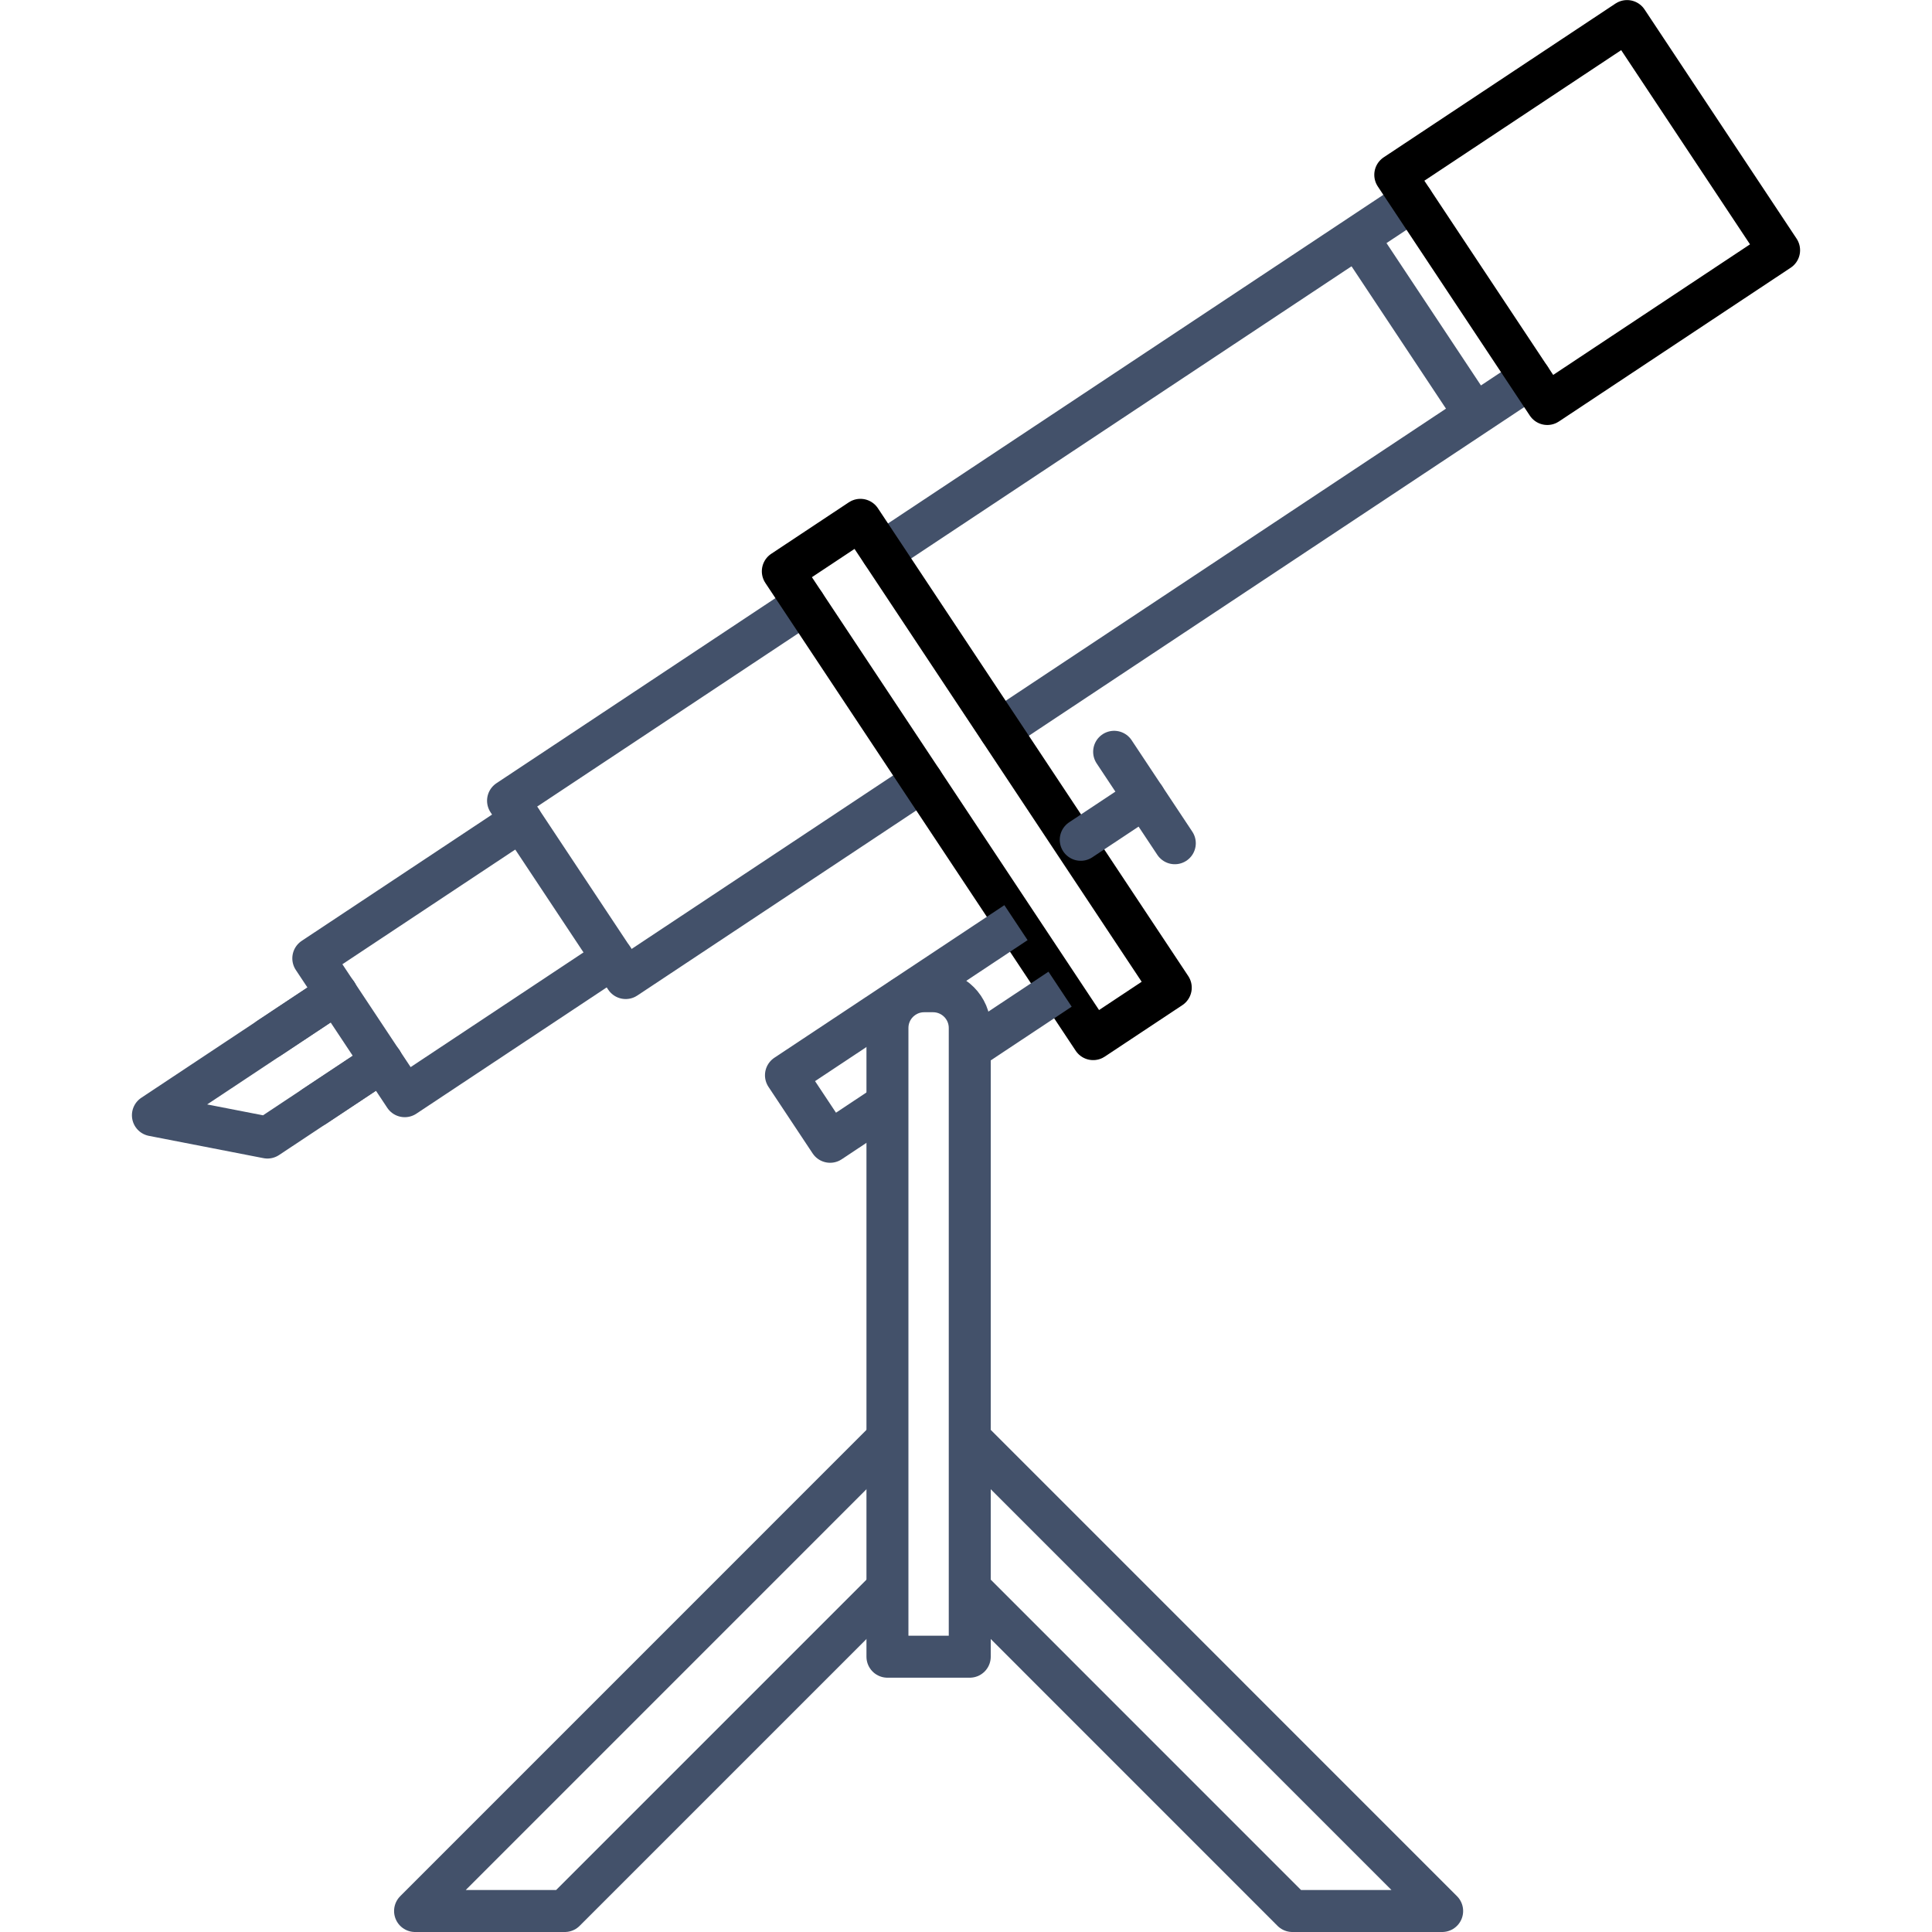
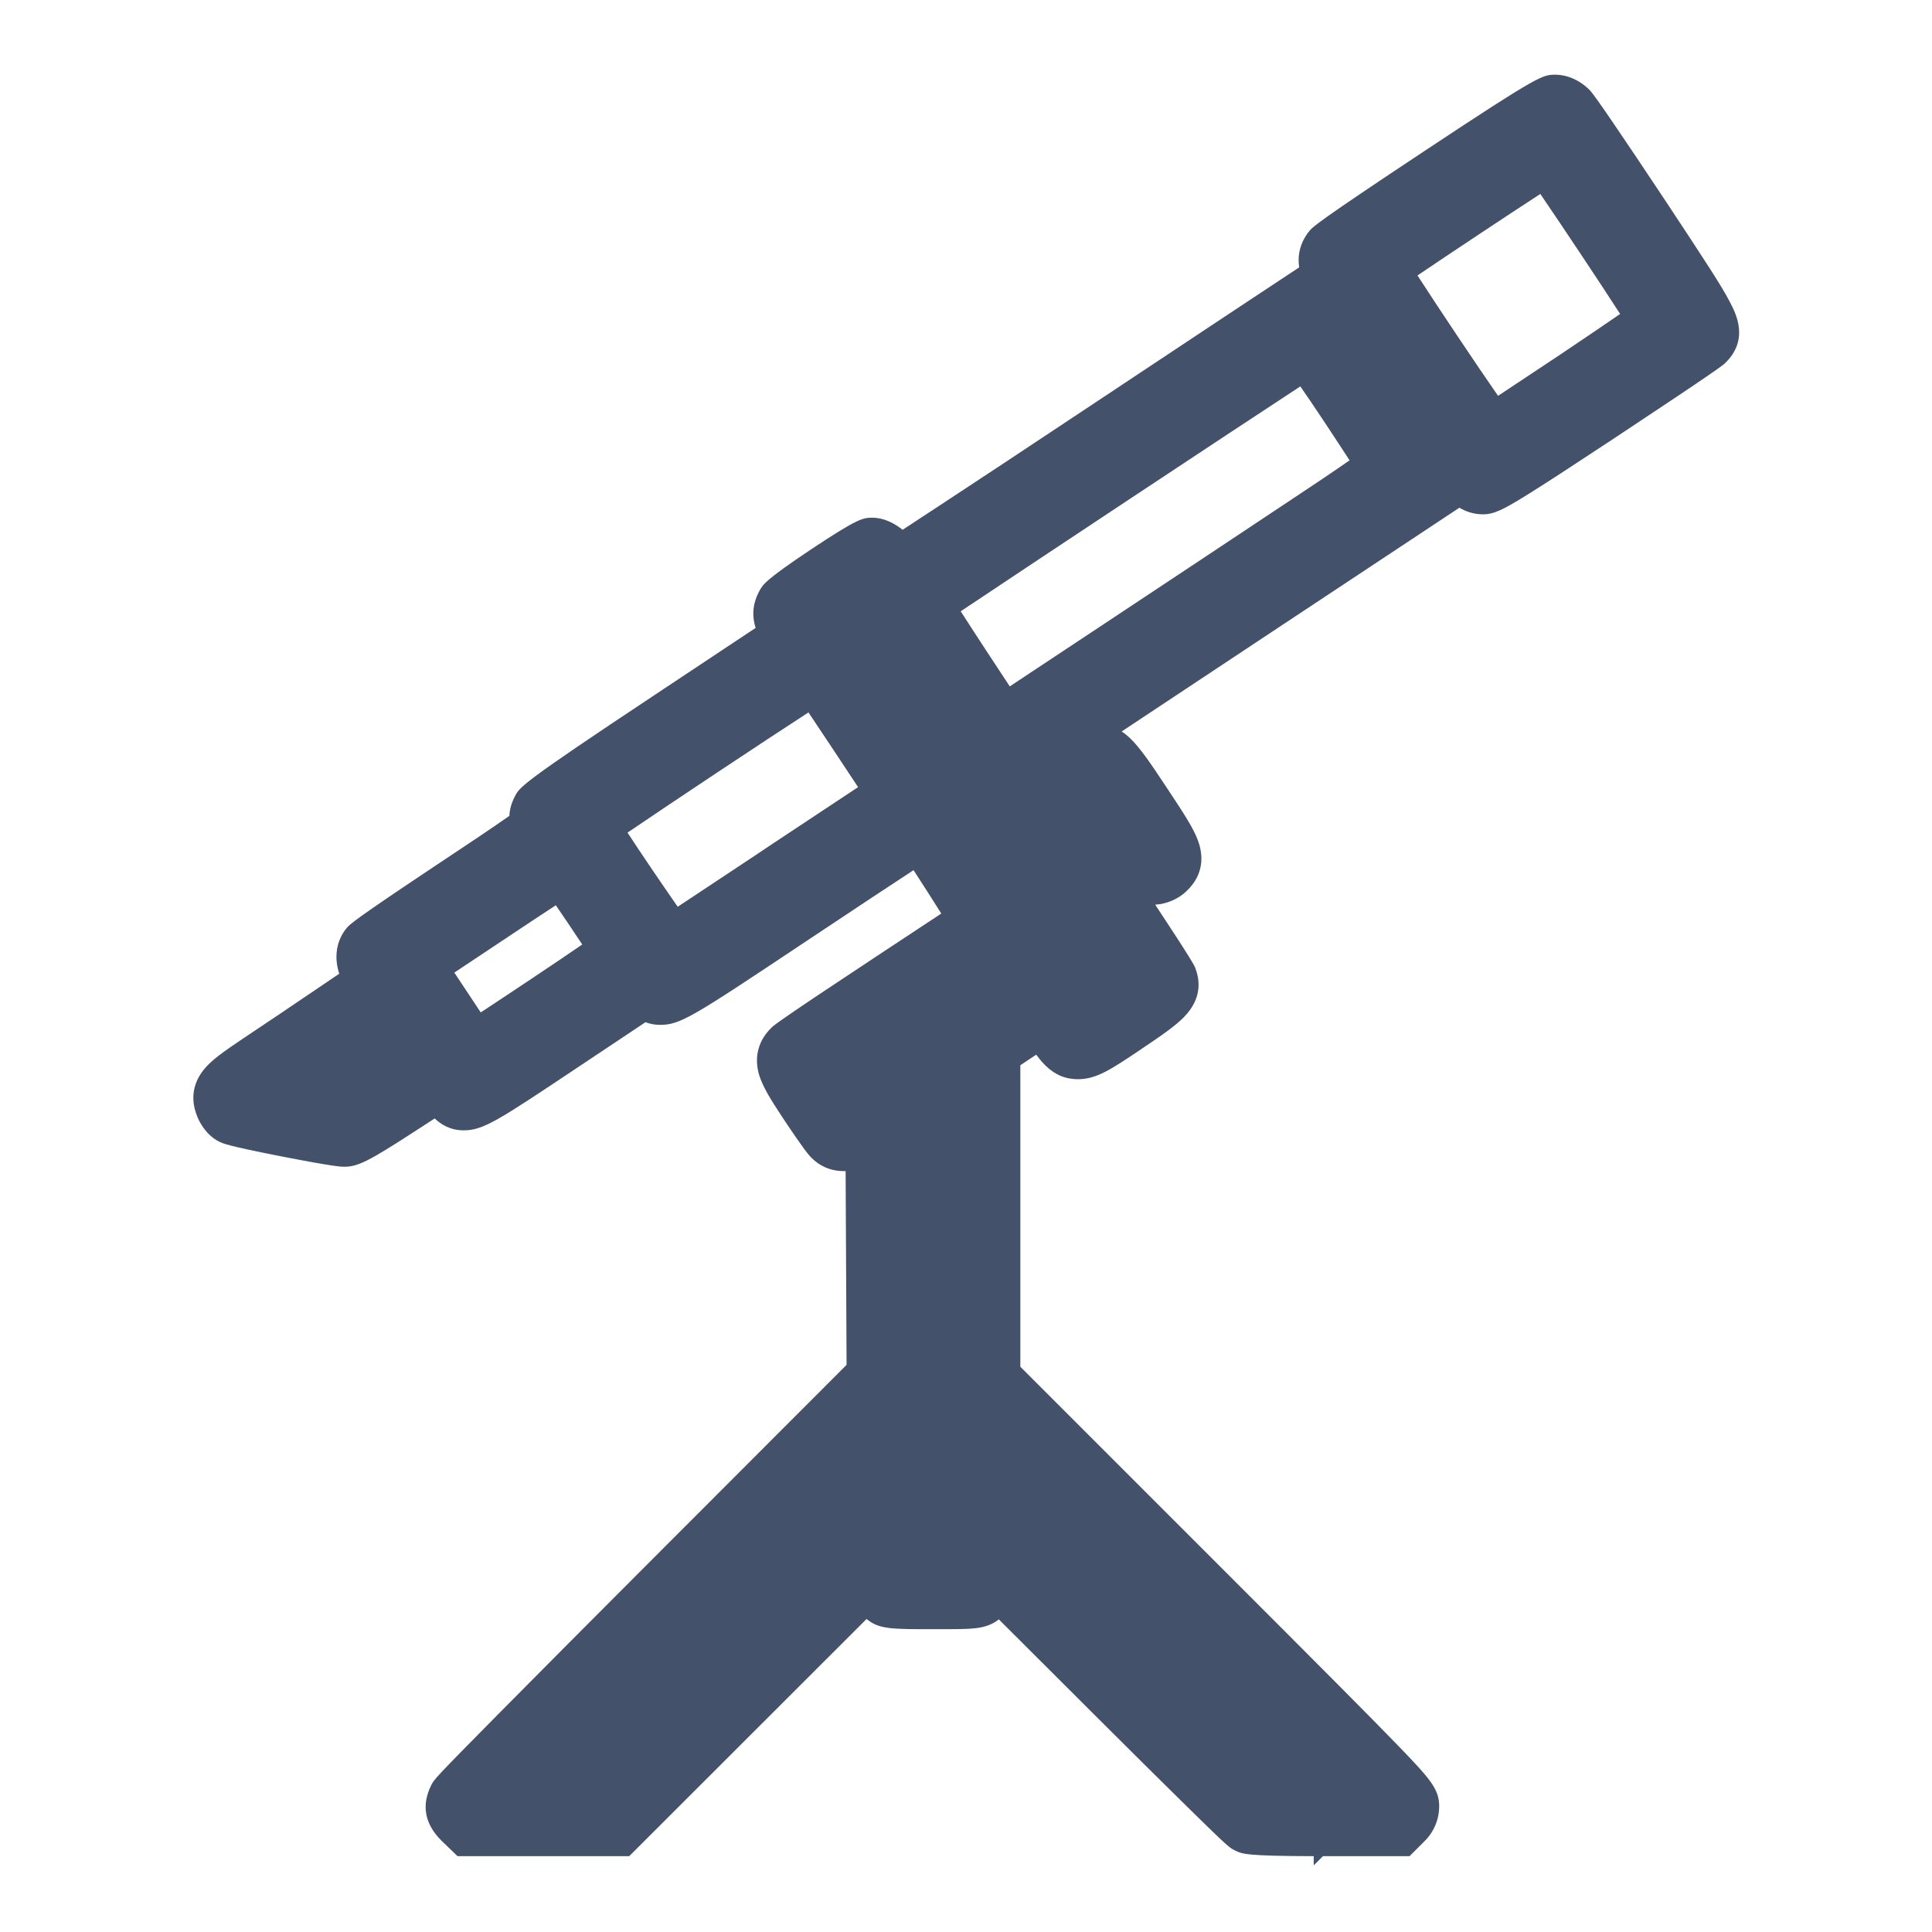
- <svg xmlns="http://www.w3.org/2000/svg" version="1.1" id="Capa_1" x="0px" y="0px" viewBox="0 0 368.258 368.258" style="enable-background:new 0 0 368.258 368.258;" xml:space="preserve">
-   <g>
-     <line style="fill:none;stroke:#43516A;stroke-width:8;stroke-linecap:round;stroke-linejoin:round;stroke-miterlimit:10;" x1="269.227" y1="38.252" x2="168.148" y2="105.313" />
-     <line style="fill:none;stroke:#43516A;stroke-width:8;stroke-linecap:round;stroke-linejoin:round;stroke-miterlimit:10;" x1="291.653" y1="72.053" x2="190.574" y2="139.114" />
-     <polyline style="fill:none;stroke:#43516A;stroke-width:8;stroke-linecap:round;stroke-linejoin:round;stroke-miterlimit:10;" points="   175.781,148.929 119.263,186.426 96.838,152.624 153.355,115.128  " />
-     <polyline style="fill:none;stroke:#43516A;stroke-width:8;stroke-linecap:round;stroke-linejoin:round;stroke-miterlimit:10;" points="   99.335,156.388 59.718,182.672 64.118,189.304 72.749,202.314 77.149,208.946 116.766,182.662  " />
-     <line style="fill:none;stroke:#43516A;stroke-width:8;stroke-linecap:round;stroke-linejoin:round;stroke-miterlimit:10;" x1="72.78" y1="202.363" x2="59.962" y2="210.874" />
-     <line style="fill:none;stroke:#43516A;stroke-width:8;stroke-linecap:round;stroke-linejoin:round;stroke-miterlimit:10;" x1="64.156" y1="189.343" x2="51.327" y2="197.855" />
-     <polyline style="fill:none;stroke:#43516A;stroke-width:8;stroke-linecap:round;stroke-linejoin:round;stroke-miterlimit:10;" points="   64.156,189.343 29.146,212.578 50.98,216.828 72.78,202.363  " />
-     <rect x="276.02" y="14.286" transform="matrix(0.8333 -0.5528 0.5528 0.8333 28.0478 174.0034)" style="fill:none;stroke:#000000;stroke-width:8;stroke-linecap:round;stroke-linejoin:round;stroke-miterlimit:10;" width="53.021" height="52.421" />
-     <rect x="177.315" y="95.06" transform="matrix(0.8333 -0.5528 0.5528 0.8333 -51.0926 127.7018)" style="fill:none;stroke:#000000;stroke-width:8;stroke-linecap:round;stroke-linejoin:round;stroke-miterlimit:10;" width="17.749" height="107.011" />
-     <line style="fill:none;stroke:#43516A;stroke-width:8;stroke-linecap:round;stroke-linejoin:round;stroke-miterlimit:10;" x1="218.147" y1="152.015" x2="205.998" y2="160.075" />
-     <line style="fill:none;stroke:#43516A;stroke-width:8;stroke-linecap:round;stroke-linejoin:round;stroke-miterlimit:10;" x1="212.365" y1="143.299" x2="223.93" y2="160.731" />
-     <polyline style="fill:none;stroke:#43516A;stroke-width:8;stroke-linejoin:round;stroke-miterlimit:10;" points="184.842,199.979   185.165,199.76 202.062,188.549  " />
-     <polyline style="fill:none;stroke:#43516A;stroke-width:8;stroke-linejoin:round;stroke-miterlimit:10;" points="169.153,210.381   158.227,217.636 149.812,204.952 166.053,194.178 176.75,187.085 193.656,175.865  " />
-     <line style="fill:none;stroke:#43516A;stroke-width:8;stroke-linecap:round;stroke-linejoin:round;stroke-miterlimit:10;" x1="258.91" y1="45.474" x2="280.463" y2="77.96" />
-     <path style="fill:none;stroke:#43516A;stroke-width:8;stroke-linecap:round;stroke-linejoin:round;stroke-miterlimit:10;" d="   M184.844,315.785h-15.688V195.936c0-3.863,3.132-6.995,6.995-6.995h1.698c3.863,0,6.995,3.132,6.995,6.995V315.785z" />
-     <polyline style="fill:none;stroke:#43516A;stroke-width:8;stroke-linejoin:round;stroke-miterlimit:10;" points="184.84,274.199   191.277,280.636 274.888,364.258 246.337,364.258 184.84,302.749  " />
-     <polyline style="fill:none;stroke:#43516A;stroke-width:8;stroke-linejoin:round;stroke-miterlimit:10;" points="169.152,302.761   107.655,364.258 79.115,364.258 162.726,280.636 169.152,274.21  " />
-   </g>
-   <g>
- </g>
-   <g>
- </g>
-   <g>
- </g>
-   <g>
- </g>
-   <g>
- </g>
-   <g>
- </g>
-   <g>
- </g>
-   <g>
- </g>
-   <g>
- </g>
-   <g>
- </g>
-   <g>
- </g>
-   <g>
- </g>
-   <g>
- </g>
-   <g>
- </g>
-   <g>
- </g>
+ <svg xmlns="http://www.w3.org/2000/svg" version="1.1" id="Layer_1" x="0px" y="0px" viewBox="0 0 1024 1024" style="enable-background:new 0 0 1024 1024;" xml:space="preserve">
+   <style type="text/css">
+ 	.st0{fill:#43516A;}
+ 	.st1{display:none;}
+ </style>
+   <path class="st0" d="M696.3,983.8c-36-0.1-37.9-1.1-41.9-3.1c-2.8-1.4-3.4-1.7-25.9-23.8c-13.4-13.2-30.7-30.3-48.7-48.3l-50.4-50.3  c-2.9,2.3-6.7,4.1-12.5,4.7c-4.1,0.5-9.8,0.5-22.3,0.5c-22.5,0-28.7,0-35.3-5.4L333.5,983.8h-91l-8.6-8.3  c-8.9-8.9-10.6-18.8-5.3-29.4c1.6-3.1,1.8-3.5,36.4-38.5c21.3-21.5,49.1-49.5,78.4-78.8l105.3-105.4l-0.5-102.7c-0.4,0-0.8,0-1.2,0  c-4.8,0-11.8-1.4-17.8-8c-2.9-3.1-11.1-15.4-14.5-20.5c-6.5-9.8-10.4-16.3-12.3-22.3c-2.9-9.6-0.5-18.7,6.9-25.6  c1-0.9,4-3.6,53.4-36.2c15.6-10.3,27.8-18.4,36.2-23.9c-4.5-7.1-10.1-16-14.7-23c-10.7,7-29.2,19.2-56.5,37.4l-1.2,0.8  c-59.6,39.7-65.9,43.8-76.7,43.8c-3,0-5.5-0.6-7.7-1.4l-36.3,24.2c-42.1,28.1-49.7,33.1-60.1,33.1c-7.3,0-12.3-3.4-15.3-6.3  l-11.1,7.2c-23.9,15.5-29.7,18.4-36.9,18.4c-1.5,0-5.1,0-33.3-5.5c-29-5.7-31-6.8-33.3-8c-6.9-3.6-10.3-10.7-11.2-13  c-4.9-11.9-0.4-20.6,4.2-25.9c3.9-4.5,9.8-8.7,20.7-16c9.1-6,27.1-18.2,40.4-27.2l9.9-6.7c-2.8-8.6-1.6-17.2,3.6-23.8  c1.8-2.3,3.1-4,50.9-35.8c10.1-6.7,26.8-17.8,35.7-24.1c0.1-3.2,1-6.7,3-10.5c2.5-4.8,3.5-6.8,73.9-53.5l53.6-35.6  c-1.7-5.3-2.1-11.9,1.9-19.4c1.8-3.5,3.2-6,27.6-22.3c25.1-16.7,27.6-16.7,32.4-16.7c5.9,0,11.5,2.8,16,6.4  c11.2-7.3,30-19.7,54.1-35.6l45.4-30.1c26.7-17.7,53.8-35.7,71.4-47.4l39.3-26c-1.5-9.5,3-16.5,5.6-19.5c1.6-1.9,3.6-4.3,61.6-42.7  c60.2-39.9,61.9-39.9,68.5-39.9c6.7,0,13.4,3.1,18.6,8.5c2.5,2.7,16.1,22.6,40.4,59.2c19.4,29.4,29,43.9,33.6,52.8  c3.1,6,10.5,19.9-2.7,32.5c-1.1,1-3.3,3.1-60,40.6c-21.8,14.4-35.5,23.3-44.5,28.9c-12.9,8-17.8,10.5-23.7,10.5  c-5.1,0-9.3-1.6-12.5-3.5l-105.1,69.6c-28.9,19.2-54.3,36-73.9,49c7.3,4.7,13.8,14.5,24.9,31.3c8.9,13.4,13.3,20.4,15.5,26.4  c2.7,7.2,3.8,17.7-6.2,27.1c-4.4,4.1-10.3,6.6-16.4,7c19.8,30,20.8,32.4,21.3,33.7l0,0.1c2.5,6.5,3.4,16.2-6.2,25.9  c-4.3,4.4-11.1,9.2-22,16.5l-0.4,0.3c-16.4,11-23.9,16-33.7,16c-10.5,0-16.8-5.9-22.1-13l-8.4,5.6v159.8l106,106  c53.1,53.1,79.2,79.3,94.1,94.7c17,17.6,21.9,23.1,21.9,32.2c0,7-2.8,13.7-7.9,18.7l-7.8,7.8c0,0-45.5,0-45.9,0l-4.9,4.9  L696.3,983.8z M241.8,517c5.6,8.5,10.9,16.5,13,19.6c6.6-4.3,15.4-10.2,25.8-17.1l1.5-1c11.1-7.4,20.1-13.5,26.5-17.9  c-4.3-6.5-9.6-14.4-14-20.8c-6.7,4.4-16,10.5-27.5,18.2l-26.3,17.5L241.8,517z M332.6,441.3c7.4,11.4,18.8,28.1,26.6,39.3  c9.5-6.3,23.7-15.7,41.2-27.3l7.6-5.1l46.8-31l-12.9-19.5c-5.4-8.1-9.9-14.9-13.4-20.1C405,392.8,355.7,425.6,332.6,441.3z   M509.2,324c3.2,5,7.6,11.8,13.1,20.2l12.9,19.6l47.4-31.4c32-21.2,80.4-53.3,103.8-68.9l14.7-9.8c5.5-3.7,10.3-7,14.2-9.7  c-3.4-5.3-7.9-12.1-13.3-20.3c-5.7-8.6-9.8-14.6-12.8-18.9C652.5,228.8,545.4,299.8,509.2,324z M751.3,146  c10.9,16.9,31.1,47.1,42.7,63.8c7.8-5.2,18.9-12.5,33-21.9c13.6-9.1,24.3-16.4,31.7-21.5c-10.9-16.9-30.9-46.9-42.3-63.6  C799,114.1,768.3,134.5,751.3,146z" />
+   <path class="st1" d="M278,909.5c-3.2-3.2-3.6-5.1-1.9-8.5c0.6-1.2,44.8-46,98.2-99.4l97.1-97.2l-0.5-119.5l-6.4,4.1  c-7.3,4.6-11.1,5.1-14.2,1.8c-1.2-1.3-6.3-8.6-11.4-16.3c-10.2-15.4-11.3-18.9-7-22.9c1.3-1.2,21.5-14.8,45-30.3  c23.5-15.5,43.1-28.5,43.6-29c0.6-0.6-24.9-40.6-28.5-44.7c-0.7-0.7-4.1,1.5-62.5,40.3c-59.2,39.4-58.9,39.2-64.4,34.8l-2.7-2.2  l-40.1,26.7c-43.9,29.2-44.2,29.4-49.2,23.8c-1.5-1.6-3.3-4-4.2-5.3l-1.5-2.3l-21.2,13.8c-15.6,10.1-22,13.8-24.3,13.8  c-4.1,0-49.2-8.9-51.6-10.1c-1-0.5-2.4-2.3-3-3.9c-2.2-5.4-0.4-7.5,16.4-18.7c8.6-5.7,24.6-16.5,35.7-24l20.1-13.6l-3.1-4.4  c-3.2-4.7-3.9-9.2-1.8-12c0.7-0.9,19.3-13.6,41.3-28.2c32.6-21.7,39.9-26.9,39.3-28.3c-1.6-3.8-1.6-5.2-0.3-7.7  c0.9-1.6,22.9-16.9,60.1-41.6l58.7-39l-3-4.6c-3.2-4.9-3.7-7.1-2-10.3c1.4-2.6,37.1-26.3,39.6-26.3c2.4,0,7.2,4,9.1,7.5  c0.8,1.5,1.8,2.6,2.2,2.6s26.8-17.2,58.6-38.3c31.8-21.1,78-51.7,102.8-68.2l45-29.8l-2-3.3c-2.5-4.1-2.6-7-0.3-9.8  c1-1.2,23.9-16.8,51-34.7c34.3-22.7,50-32.6,52-32.6c1.7,0,3.8,1.1,5.4,2.8c1.5,1.5,16.7,24.1,34,50.1  c33.2,50.2,33.9,51.5,29.4,55.9c-1.1,1.1-23.9,16.4-50.7,34.1c-36.8,24.3-49.4,32.2-51.8,32.2c-2.2,0-4-1-6.3-3.5l-3.2-3.5  l-102.2,67.7c-56.2,37.3-102.6,68.1-103,68.4c-0.5,0.5,17.6,29.2,21.1,33.5c0.5,0.5,14.7-8.9,14.7-9.7c0-0.4-2.1-3.9-4.6-7.8  c-2.5-3.9-4.6-7.9-4.6-9c0-2.8,5.5-7.9,8.5-7.9c4,0,6.7,3.2,20.4,23.9c13.9,20.9,14.9,23.7,10.4,27.8c-2.5,2.3-6.7,2.9-9.8,1.2  c-1-0.5-3.8-4-6.1-7.6c-2.7-4.1-4.8-6.4-5.5-5.9c-2.8,1.7-13.3,8.5-13.7,8.9c-0.2,0.2,7.5,12.5,17.3,27.2  c9.7,14.7,18,27.6,18.4,28.5c1.8,4.5-1,7.3-19.2,19.4c-23.3,15.5-23.1,15.5-32.9,0.9l-4.2-6.3l-26.4,17.6v154.8L620,803  c90,90,97.7,97.9,97.7,101c0,2.2-0.9,4.2-2.5,5.8l-2.5,2.5h-33.2c-22.2,0-33.9-0.4-35.4-1.1c-1.2-0.6-29.1-27.9-61.9-60.7  l-59.6-59.5l-0.5,5.2c-0.4,3.6-1.3,6-2.9,7.7c-2.4,2.5-2.4,2.5-22.6,2.5c-20.1,0-20.2,0-22.7-2.5c-2.1-2.1-2.5-3.5-2.5-8.4v-5.9  L348.7,912.4H281L278,909.5z M406.5,831.3l64.9-64.9v-38.7l-83.4,83.4c-45.9,45.9-83.4,83.8-83.4,84.2c0,0.4,8.3,0.8,18.6,0.8h18.6  L406.5,831.3z M689.1,895.4c0-0.4-37.5-38.3-83.4-84.2l-83.4-83.4v39.7L651,896.2H670C680.5,896.2,689.1,895.8,689.1,895.4  L689.1,895.4z M505,662.5c0-144.2,0.8-131.6-8-131.6c-3.3,0-5.3,0.6-7,2.2l-2.4,2.2v255H505V662.5z M238.6,562.3  c10.2-6.8,18.7-12.5,18.9-12.7c0.3-0.3-7-12.7-8.5-14.5c-0.2-0.2-12.1,7.5-26.6,17c-14.5,9.5-26.1,17.4-25.8,17.5  c0.3,0.1,5.5,1.2,11.7,2.4c6.2,1.3,11.3,2.4,11.5,2.4C220,574.6,228.4,569.1,238.6,562.3L238.6,562.3z M465.3,568.8l5.5-3.9l0.3-9.9  c0.2-5.4,0-9.9-0.3-9.9s-5.4,3.2-11.3,7.2l-10.7,7.2l1.8,2.7c5.8,8.9,6.9,10.3,8,10.3C459.3,572.6,462.3,570.9,465.3,568.8  L465.3,568.8z M318.1,530.4c19.3-12.9,35.2-23.8,35.2-24.2c0.1-1.3-27.7-42.5-28.6-42.5c-0.5,0-16.9,10.7-36.4,23.7l-35.5,23.7  l9,13.7c4.9,7.5,10.4,15.8,12.2,18.3c1.8,2.5,4.1,6.1,5.2,8c1.1,1.9,2.4,3.2,2.9,3.1C282.5,554,298.7,543.3,318.1,530.4L318.1,530.4  z M530.9,525.2c5.1-3.4,8.3-6.2,7.9-6.9c-0.4-0.6-2.4-3.8-4.6-7l-3.9-5.9L512,517.8l3.6,4.2c2,2.3,3.9,5.3,4.2,6.6s1,2.3,1.5,2.3  S526.1,528.3,530.9,525.2L530.9,525.2z M577.5,524.3c4.3-2.8,7.7-5.6,7.4-6.3s-15.4-23.8-33.8-51.4c-18.3-27.6-44.9-67.7-59.1-89.1  c-14.2-21.4-26-38.9-26.3-38.9c-0.6,0-15.6,9.8-17.1,11.3c-0.5,0.5,0.7,3.2,2.7,6.2c2,3,20.4,30.8,41,61.9s45.9,69.2,56.1,84.8  c13.2,20.1,19,28,19.9,27.5C569,529.7,573.2,527.1,577.5,524.3L577.5,524.3z M428.8,468.6l53.6-35.6l-19.5-29.7  c-10.7-16.3-19.9-29.7-20.3-29.7c-1.3,0-108.4,71.2-108.4,72.1c-0.2,1.9,38.9,59.6,40,59C374.7,504.5,399.3,488.2,428.8,468.6  L428.8,468.6z M673.9,306.1c20.4-13.6,37.1-25.2,37-25.9c-0.1-0.7-8.7-14.2-19.2-30c-12.7-19.1-19.6-28.6-20.5-28.3  c-1.9,0.7-179.6,118.5-181.1,120c-0.9,0.9,3.9,8.8,18.5,30.9l19.7,29.7l54.2-36C612.3,346.9,653.4,319.6,673.9,306.1L673.9,306.1z   M730.1,268.9c2.1-1.4,3.8-3,3.8-3.5c0-0.7-36.2-56.4-38.3-59c-0.4-0.5-4.1,1.4-7.2,3.8L686,212l19.6,29.7  c10.8,16.3,19.8,29.7,20.1,29.7C726.1,271.4,728,270.3,730.1,268.9L730.1,268.9z M797.5,239.5c21.8-14.5,39.6-26.9,39.6-27.5  c-0.2-1.9-52.2-80-53.3-80c-1.3,0-80.8,52.8-81.2,53.9c-0.6,1.6,52.9,81.4,54.1,80.7C757.3,266.3,775.7,254.1,797.5,239.5z" />
</svg>
